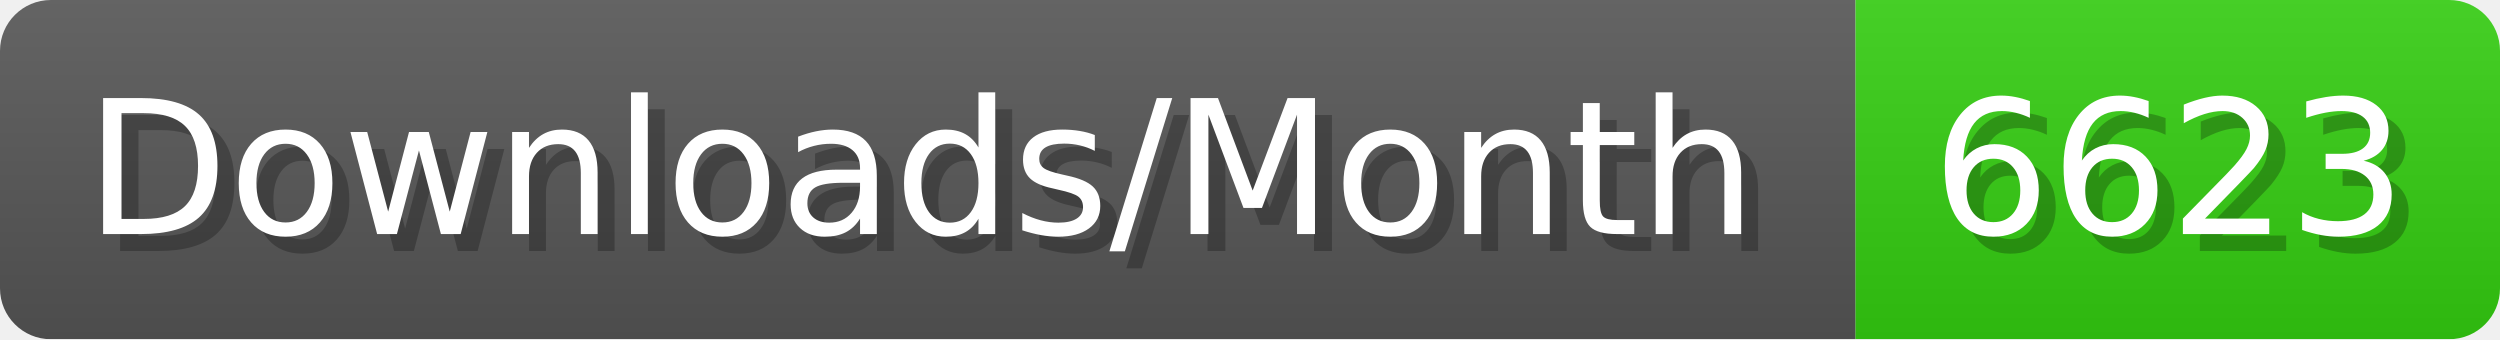
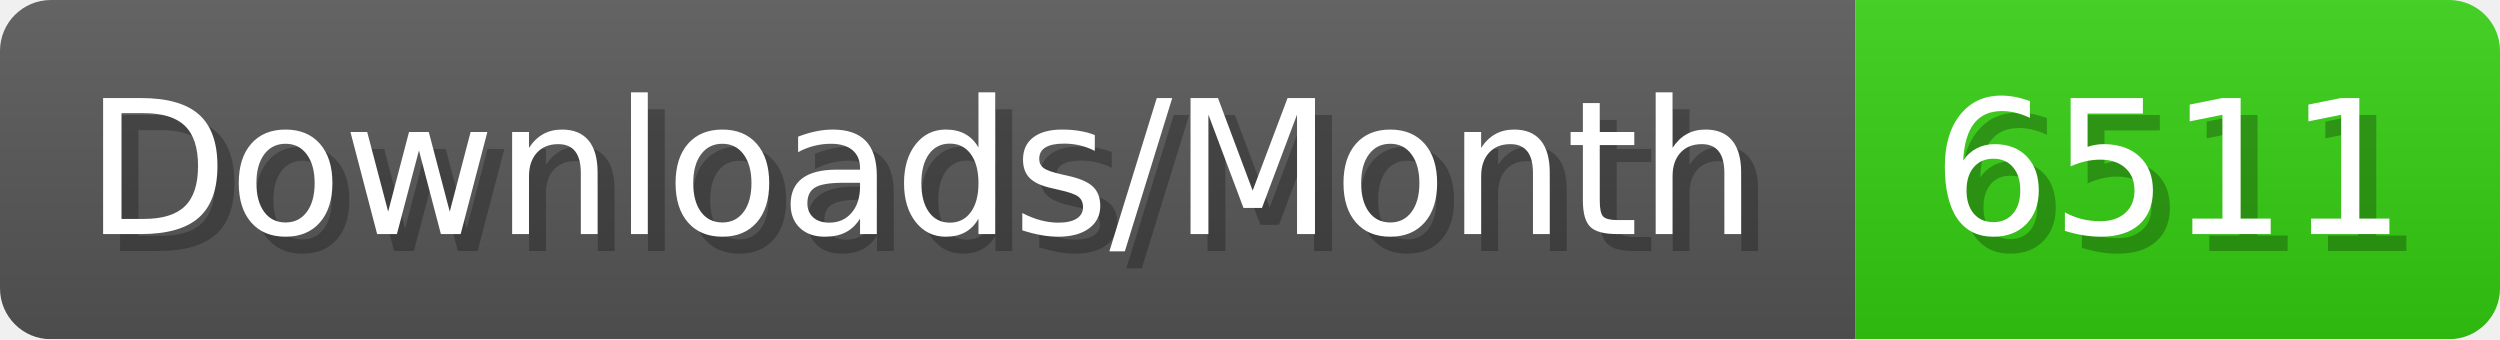
- <svg xmlns="http://www.w3.org/2000/svg" width="147.4" height="20" viewBox="0 0 1474 200" role="img" aria-label="Downloads/Month: 6623">
+ <svg xmlns="http://www.w3.org/2000/svg" width="147.4" height="20" viewBox="0 0 1474 200" role="img" aria-label="Downloads/Month: 6511">
  <linearGradient id="YlXUI" x2="0" y2="100%">
    <stop offset="0" stop-opacity=".1" stop-color="#EEE" />
    <stop offset="1" stop-opacity=".1" />
  </linearGradient>
  <mask id="JHhop">
    <rect width="1474" height="200" rx="30" fill="#FFF" />
  </mask>
  <g mask="url(#JHhop)">
    <rect width="1094" height="200" fill="#555" />
    <rect width="380" height="200" fill="#3C1" x="1094" />
    <rect width="1474" height="200" fill="url(#YlXUI)" />
  </g>
  <g aria-hidden="true" fill="#fff" text-anchor="start" font-family="Verdana,DejaVu Sans,sans-serif" font-size="110">
    <text x="60" y="148" textLength="994" fill="#000" opacity="0.25">Downloads/Month</text>
    <text x="50" y="138" textLength="994">Downloads/Month</text>
-     <text x="1149" y="148" textLength="280" fill="#000" opacity="0.25">6623</text>
-     <text x="1139" y="138" textLength="280">6623</text>
+     <text x="1149" y="148" textLength="280" fill="#000" opacity="0.25">6511</text>
+     <text x="1139" y="138" textLength="280">6511</text>
  </g>
</svg>
